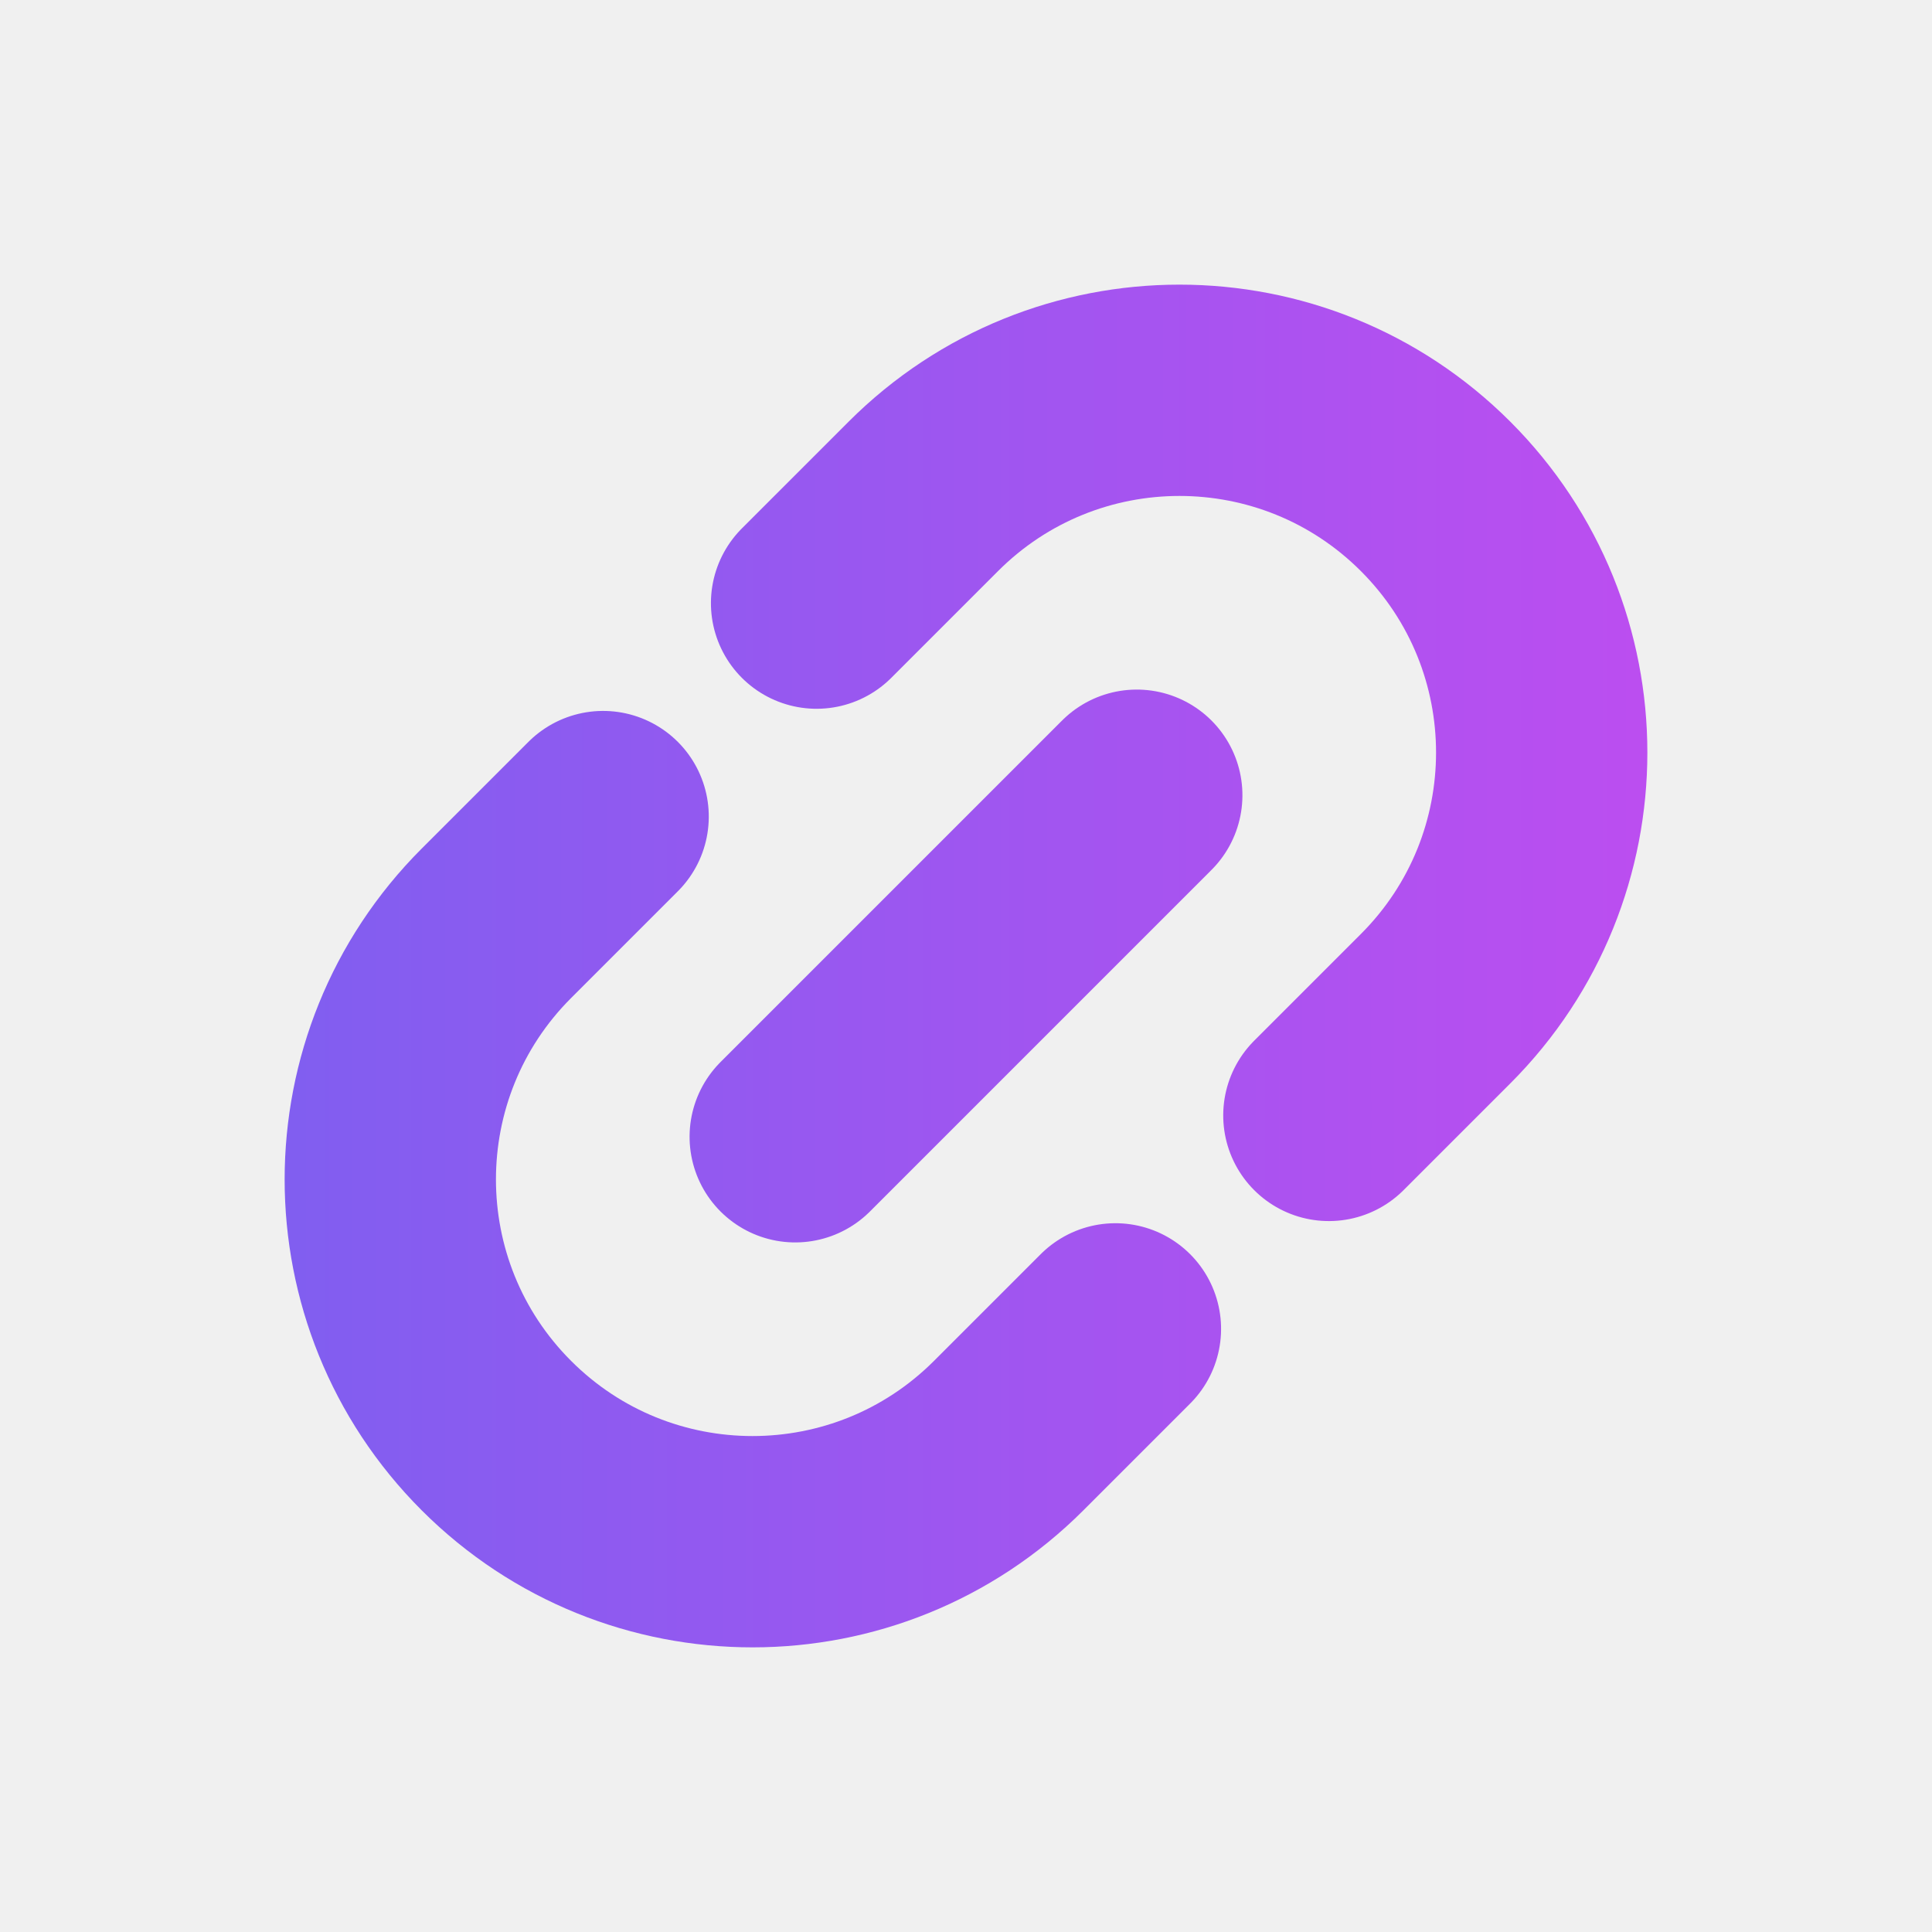
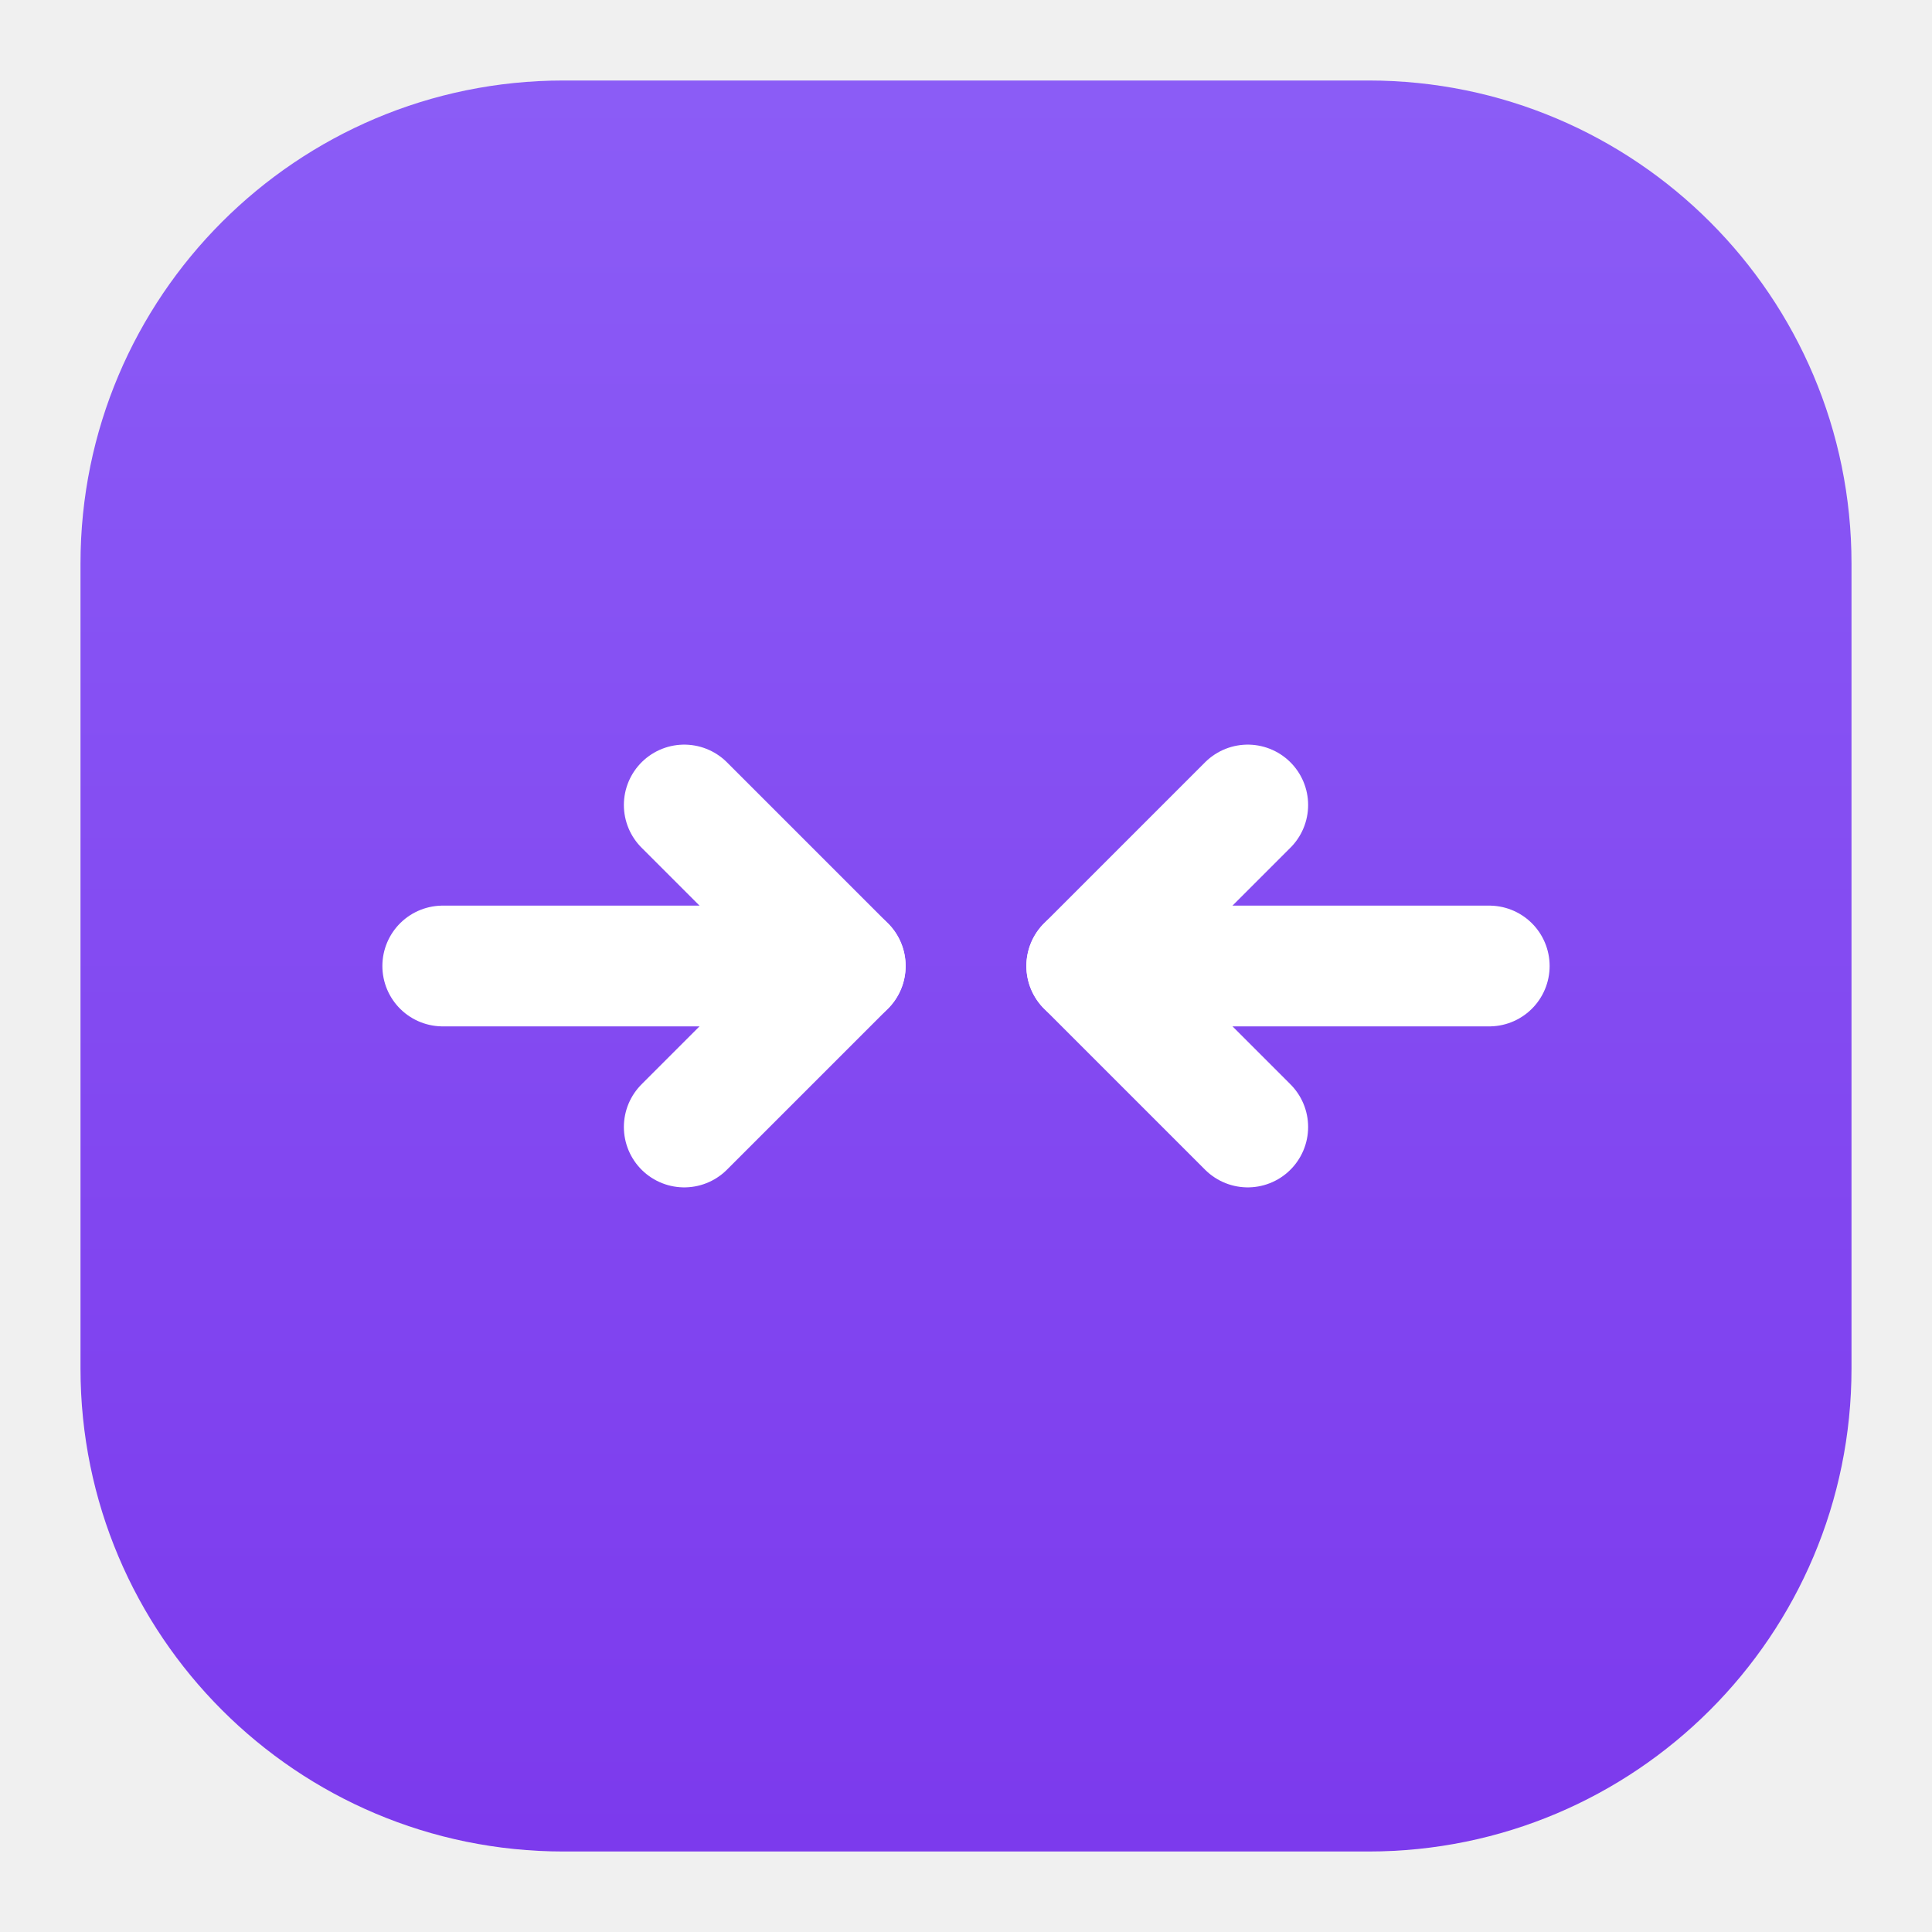
- <svg xmlns="http://www.w3.org/2000/svg" width="64" height="64" viewBox="0 0 64 64">
+ <svg xmlns="http://www.w3.org/2000/svg" viewBox="0 0 48 48" width="48" height="48" role="img" aria-label="Nexo Short">
  <defs>
-     <linearGradient id="g" x1="0" y1="0" x2="64" y2="64" gradientUnits="userSpaceOnUse">
-       <stop stop-color="#6366f1" />
-       <stop offset="1" stop-color="#d946ef" />
+     <linearGradient id="nexoTile" x1="0" y1="0" x2="0" y2="1">
+       <stop offset="0" stop-color="#8b5cf6" />
+       <stop offset="1" stop-color="#7c3aed" />
    </linearGradient>
  </defs>
-   <g transform="rotate(-45 32 32)" fill="none" stroke="url(#g)" stroke-width="7" stroke-linecap="round">
-     <path d="M27 20 h-5 a12 12 0 0 0 0 24 h5" />
-     <path d="M37 20 h5 a12 12 0 0 1 0 24 h-5" />
-     <path d="M24 32 h16" />
+   <rect x="2" y="2" width="44" height="44" rx="12" fill="url(#nexoTile)" />
+   <g fill="none" stroke="#fff" stroke-width="3" stroke-linecap="round" stroke-linejoin="round">
+     <line x1="11" y1="24" x2="21" y2="24" />
+     <path d="M17 20l4 4-4 4" />
+     <line x1="37" y1="24" x2="27" y2="24" />
+     <path d="M31 20l-4 4 4 4" />
  </g>
</svg>
